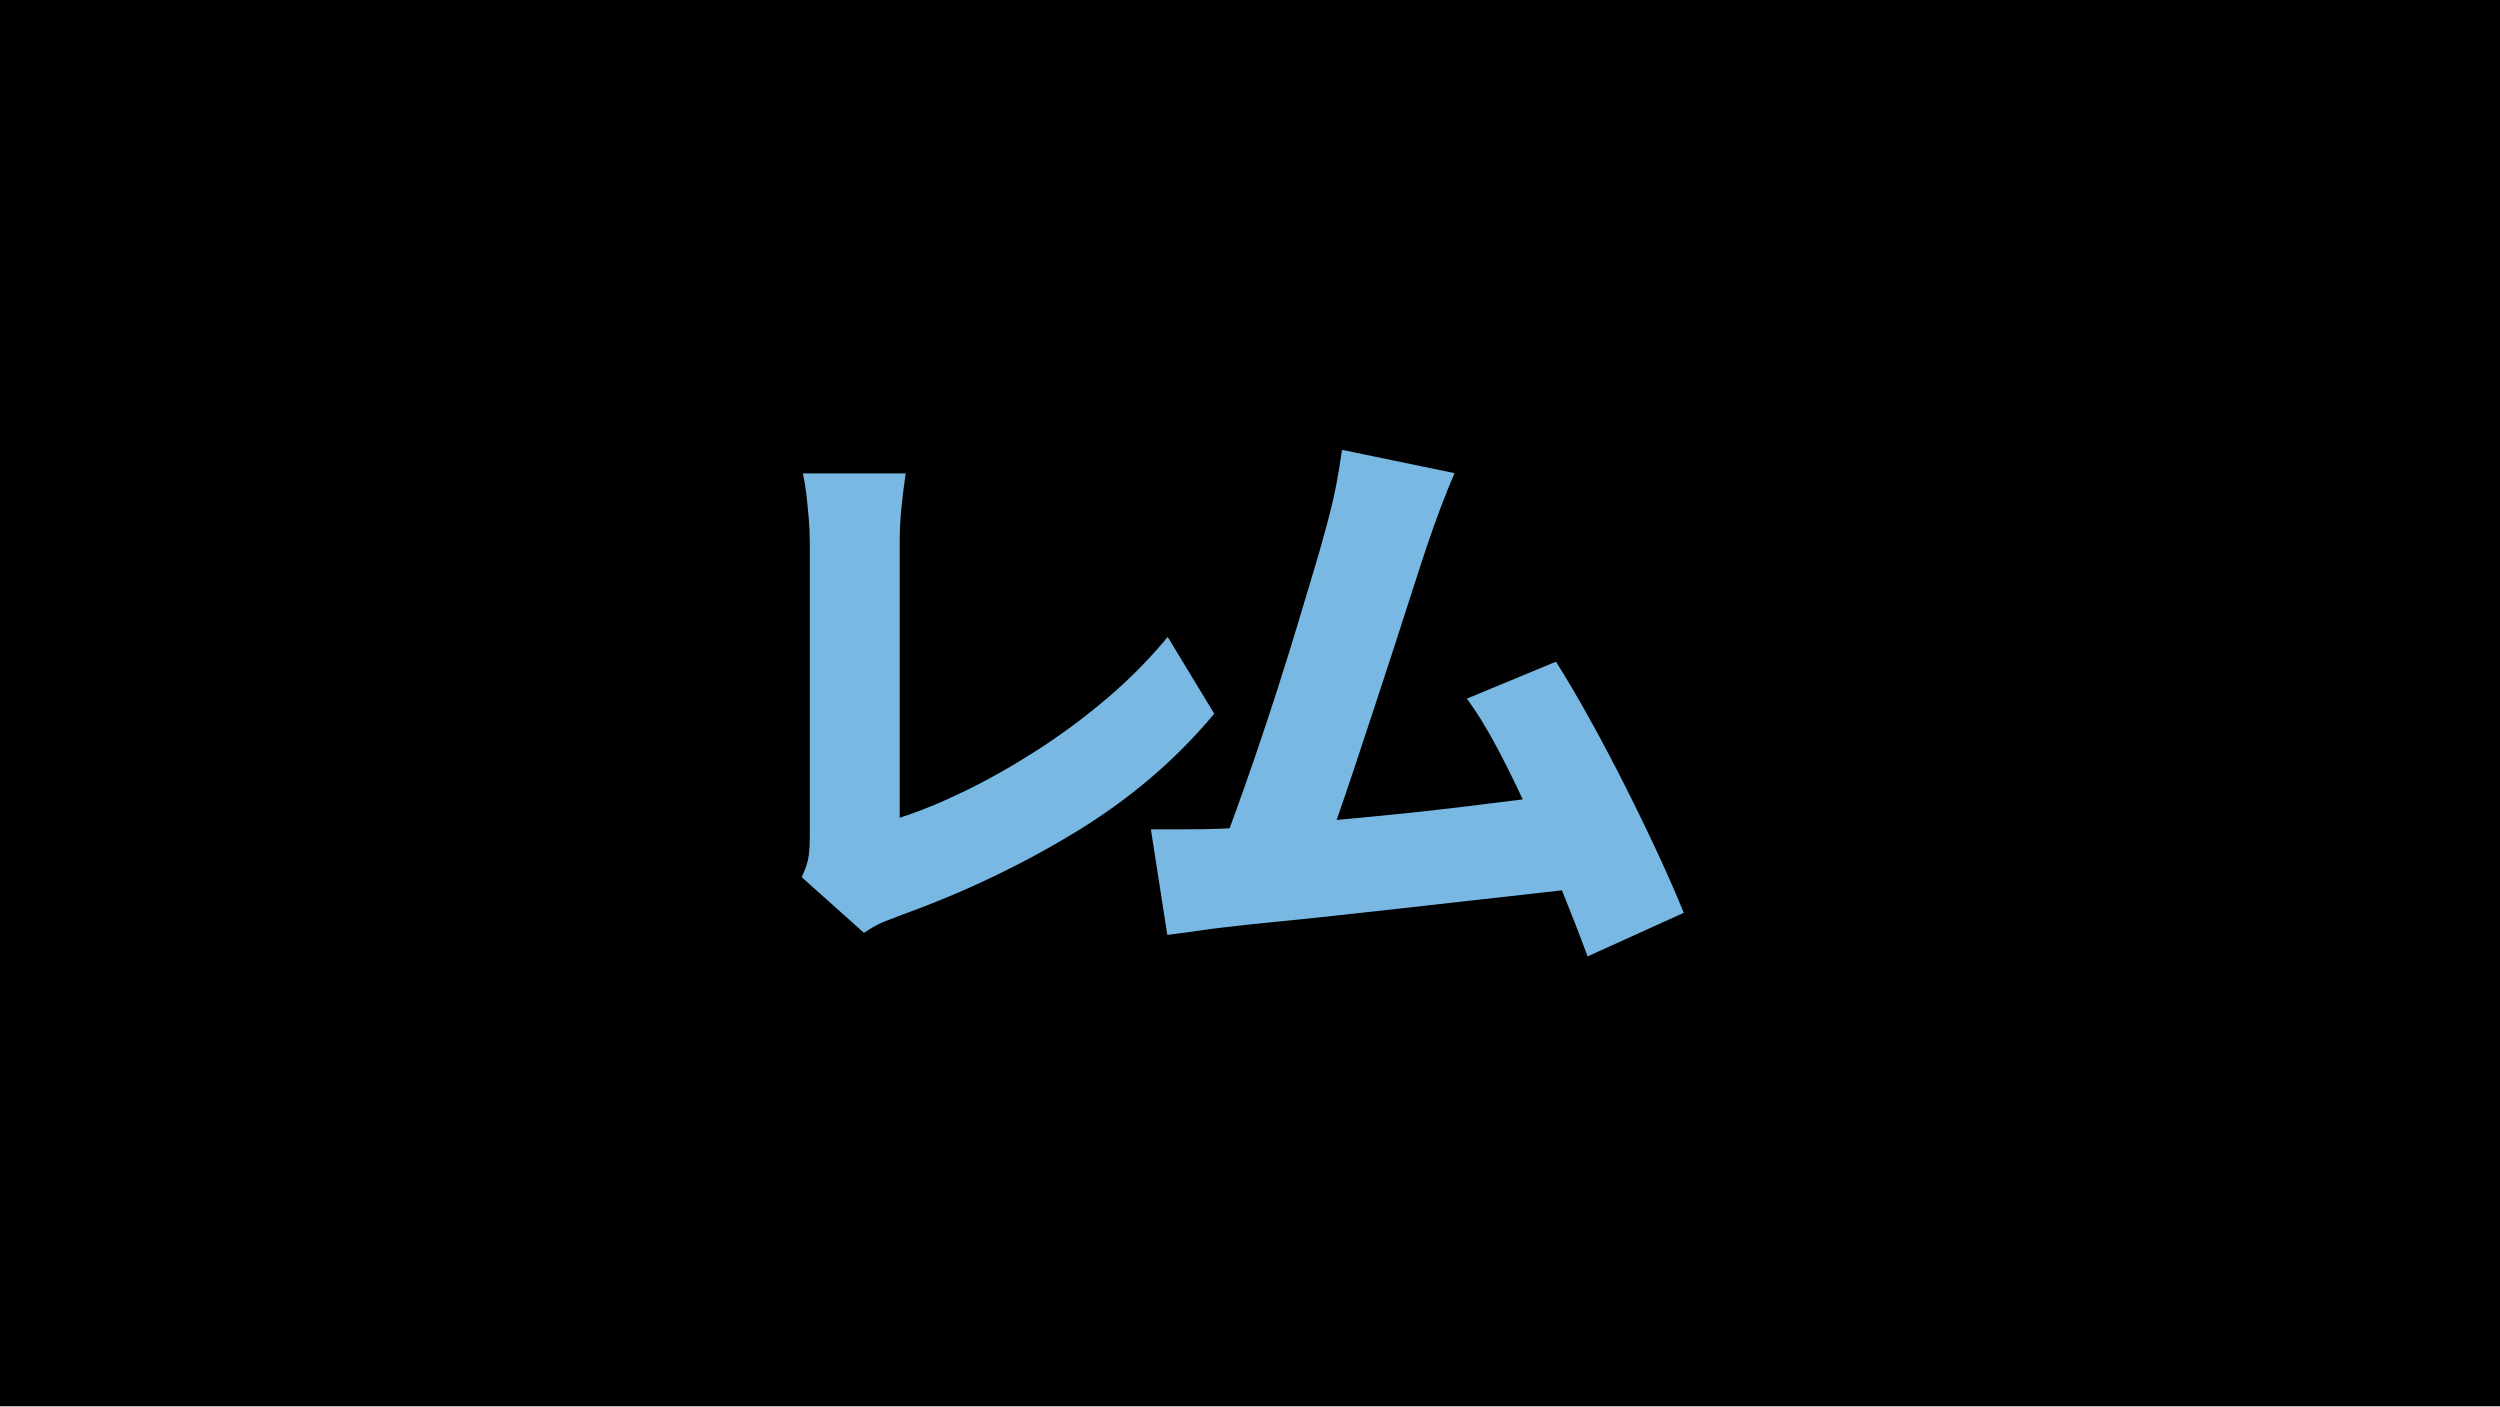
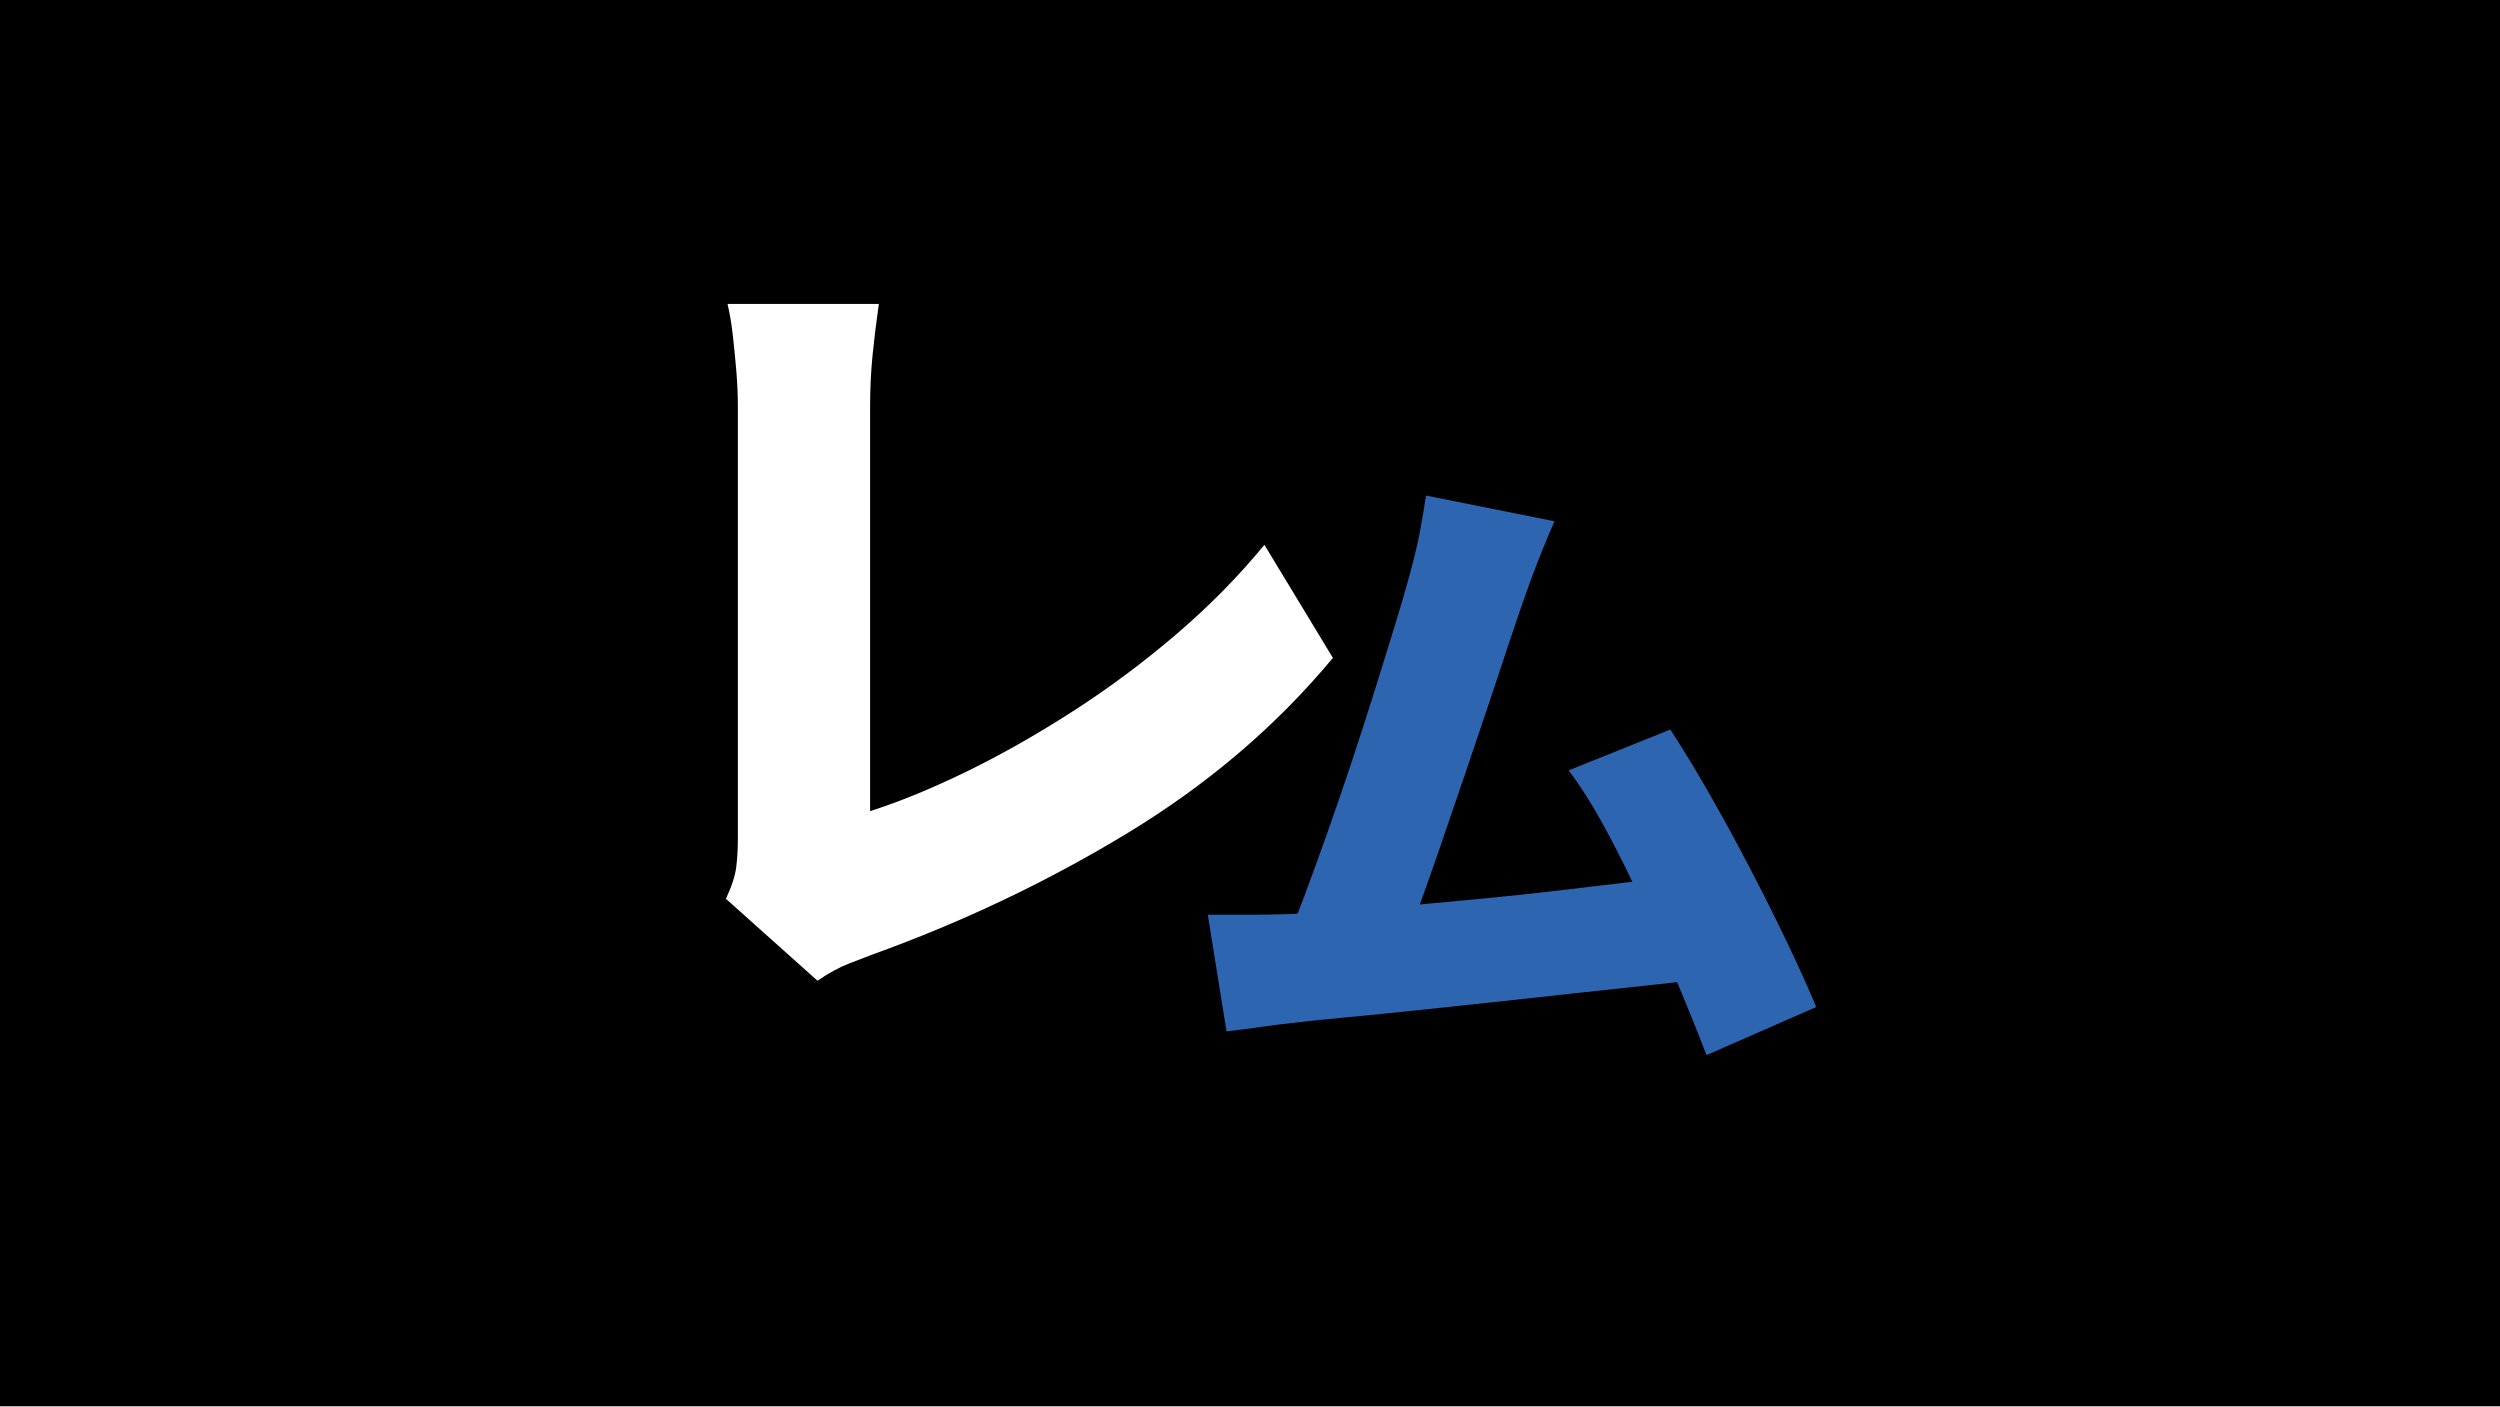
<svg xmlns="http://www.w3.org/2000/svg" width="1200" height="675" viewBox="0 0 1200 675">
  <rect width="100%" height="100%" fill="#000000" />
-   <path d="M180 44Q191 67 193.0 83.0Q195 99 195 118Q195 139 195.0 177.0Q195 215 195.0 264.0Q195 313 195.0 366.5Q195 420 195.0 472.5Q195 525 195.0 569.5Q195 614 195 644Q195 666 193.0 689.0Q191 712 188.5 733.0Q186 754 182 770H372Q367 736 364.0 706.5Q361 677 361 644Q361 618 361.0 583.5Q361 549 361.0 509.5Q361 470 361.0 428.0Q361 386 361.0 345.0Q361 304 361.0 267.0Q361 230 361.0 200.0Q361 170 361 151Q416 168 481.5 199.0Q547 230 615.0 272.5Q683 315 745.0 366.5Q807 418 856 476L942 338Q836 214 685.5 125.0Q535 36 364 -24Q353 -28 334.5 -35.0Q316 -42 295 -56Z" fill="#78b8e2" transform="matrix(0.2598672 0 0 -0.2669928 338.0454 432.8171)" />
-   <path d="M573 759Q562 734 550.0 703.0Q538 672 526 637Q516 608 502.0 565.0Q488 522 471.5 472.0Q455 422 437.5 370.0Q420 318 403.5 269.0Q387 220 372.5 179.5Q358 139 347 113L167 107Q181 141 198.0 187.0Q215 233 233.5 286.0Q252 339 270.0 394.0Q288 449 304.0 501.0Q320 553 333.5 597.5Q347 642 355 672Q366 712 371.5 741.0Q377 770 381 798ZM746 443Q773 401 803.5 347.0Q834 293 864.0 234.5Q894 176 920.0 121.0Q946 66 964 22L800 -51Q782 -3 757.5 56.5Q733 116 705.5 177.0Q678 238 649.5 291.5Q621 345 594 381ZM174 163Q208 164 254.5 167.5Q301 171 355.0 176.0Q409 181 465.5 186.5Q522 192 577.0 198.5Q632 205 680.5 211.0Q729 217 765 222L799 65Q761 60 709.5 54.5Q658 49 600.0 42.5Q542 36 482.5 29.5Q423 23 367.0 17.0Q311 11 263.5 6.5Q216 2 183 -2Q164 -4 136.0 -8.0Q108 -12 83 -15L55 162Q82 162 115.5 162.0Q149 162 174 163Z" fill="#78b8e2" transform="matrix(0.2813831 0 0 -0.2863657 536.9512 444.4571)" />
+   <path d="M180 44Q191 67 193.0 83.0Q195 99 195 118Q195 139 195.0 177.0Q195 215 195.0 264.0Q195 313 195.0 366.5Q195 420 195.0 472.5Q195 525 195.0 569.5Q195 614 195 644Q195 666 193.0 689.0Q191 712 188.5 733.0Q186 754 182 770H372Q367 736 364.0 706.5Q361 677 361 644Q361 618 361.0 583.5Q361 549 361.0 509.5Q361 470 361.0 428.0Q361 386 361.0 345.0Q361 304 361.0 267.0Q361 230 361.0 200.0Q361 170 361 151Q416 168 481.5 199.0Q547 230 615.0 272.5Q683 315 745.0 366.5Q807 418 856 476L942 338Q836 214 685.5 125.0Q535 36 364 -24Q353 -28 334.5 -35.0Q316 -42 295 -56Z" fill="#ffffff" transform="matrix(0.3823536 0 0 -0.393301 279.6157 448.727)" />
+   <path d="M573 759Q562 734 550.0 703.0Q538 672 526 637Q516 608 502.0 565.0Q488 522 471.5 472.0Q455 422 437.5 370.0Q420 318 403.5 269.0Q387 220 372.5 179.5Q358 139 347 113L167 107Q181 141 198.0 187.0Q215 233 233.5 286.0Q252 339 270.0 394.0Q288 449 304.0 501.0Q320 553 333.5 597.5Q347 642 355 672Q366 712 371.5 741.0Q377 770 381 798ZM746 443Q773 401 803.5 347.0Q834 293 864.0 234.5Q894 176 920.0 121.0Q946 66 964 22L800 -51Q782 -3 757.5 56.5Q733 116 705.5 177.0Q678 238 649.5 291.5Q621 345 594 381ZM174 163Q208 164 254.5 167.5Q301 171 355.0 176.0Q409 181 465.5 186.5Q522 192 577.0 198.5Q632 205 680.5 211.0Q729 217 765 222L799 65Q761 60 709.5 54.5Q658 49 600.0 42.5Q542 36 482.5 29.5Q423 23 367.0 17.0Q311 11 263.5 6.5Q216 2 183 -2Q164 -4 136.0 -8.0Q108 -12 83 -15L55 162Q82 162 115.5 162.0Q149 162 174 163Z" fill="#2e65b0" transform="matrix(0.321308 0 0 -0.3163764 562.0626 490.3284)" />
</svg>
